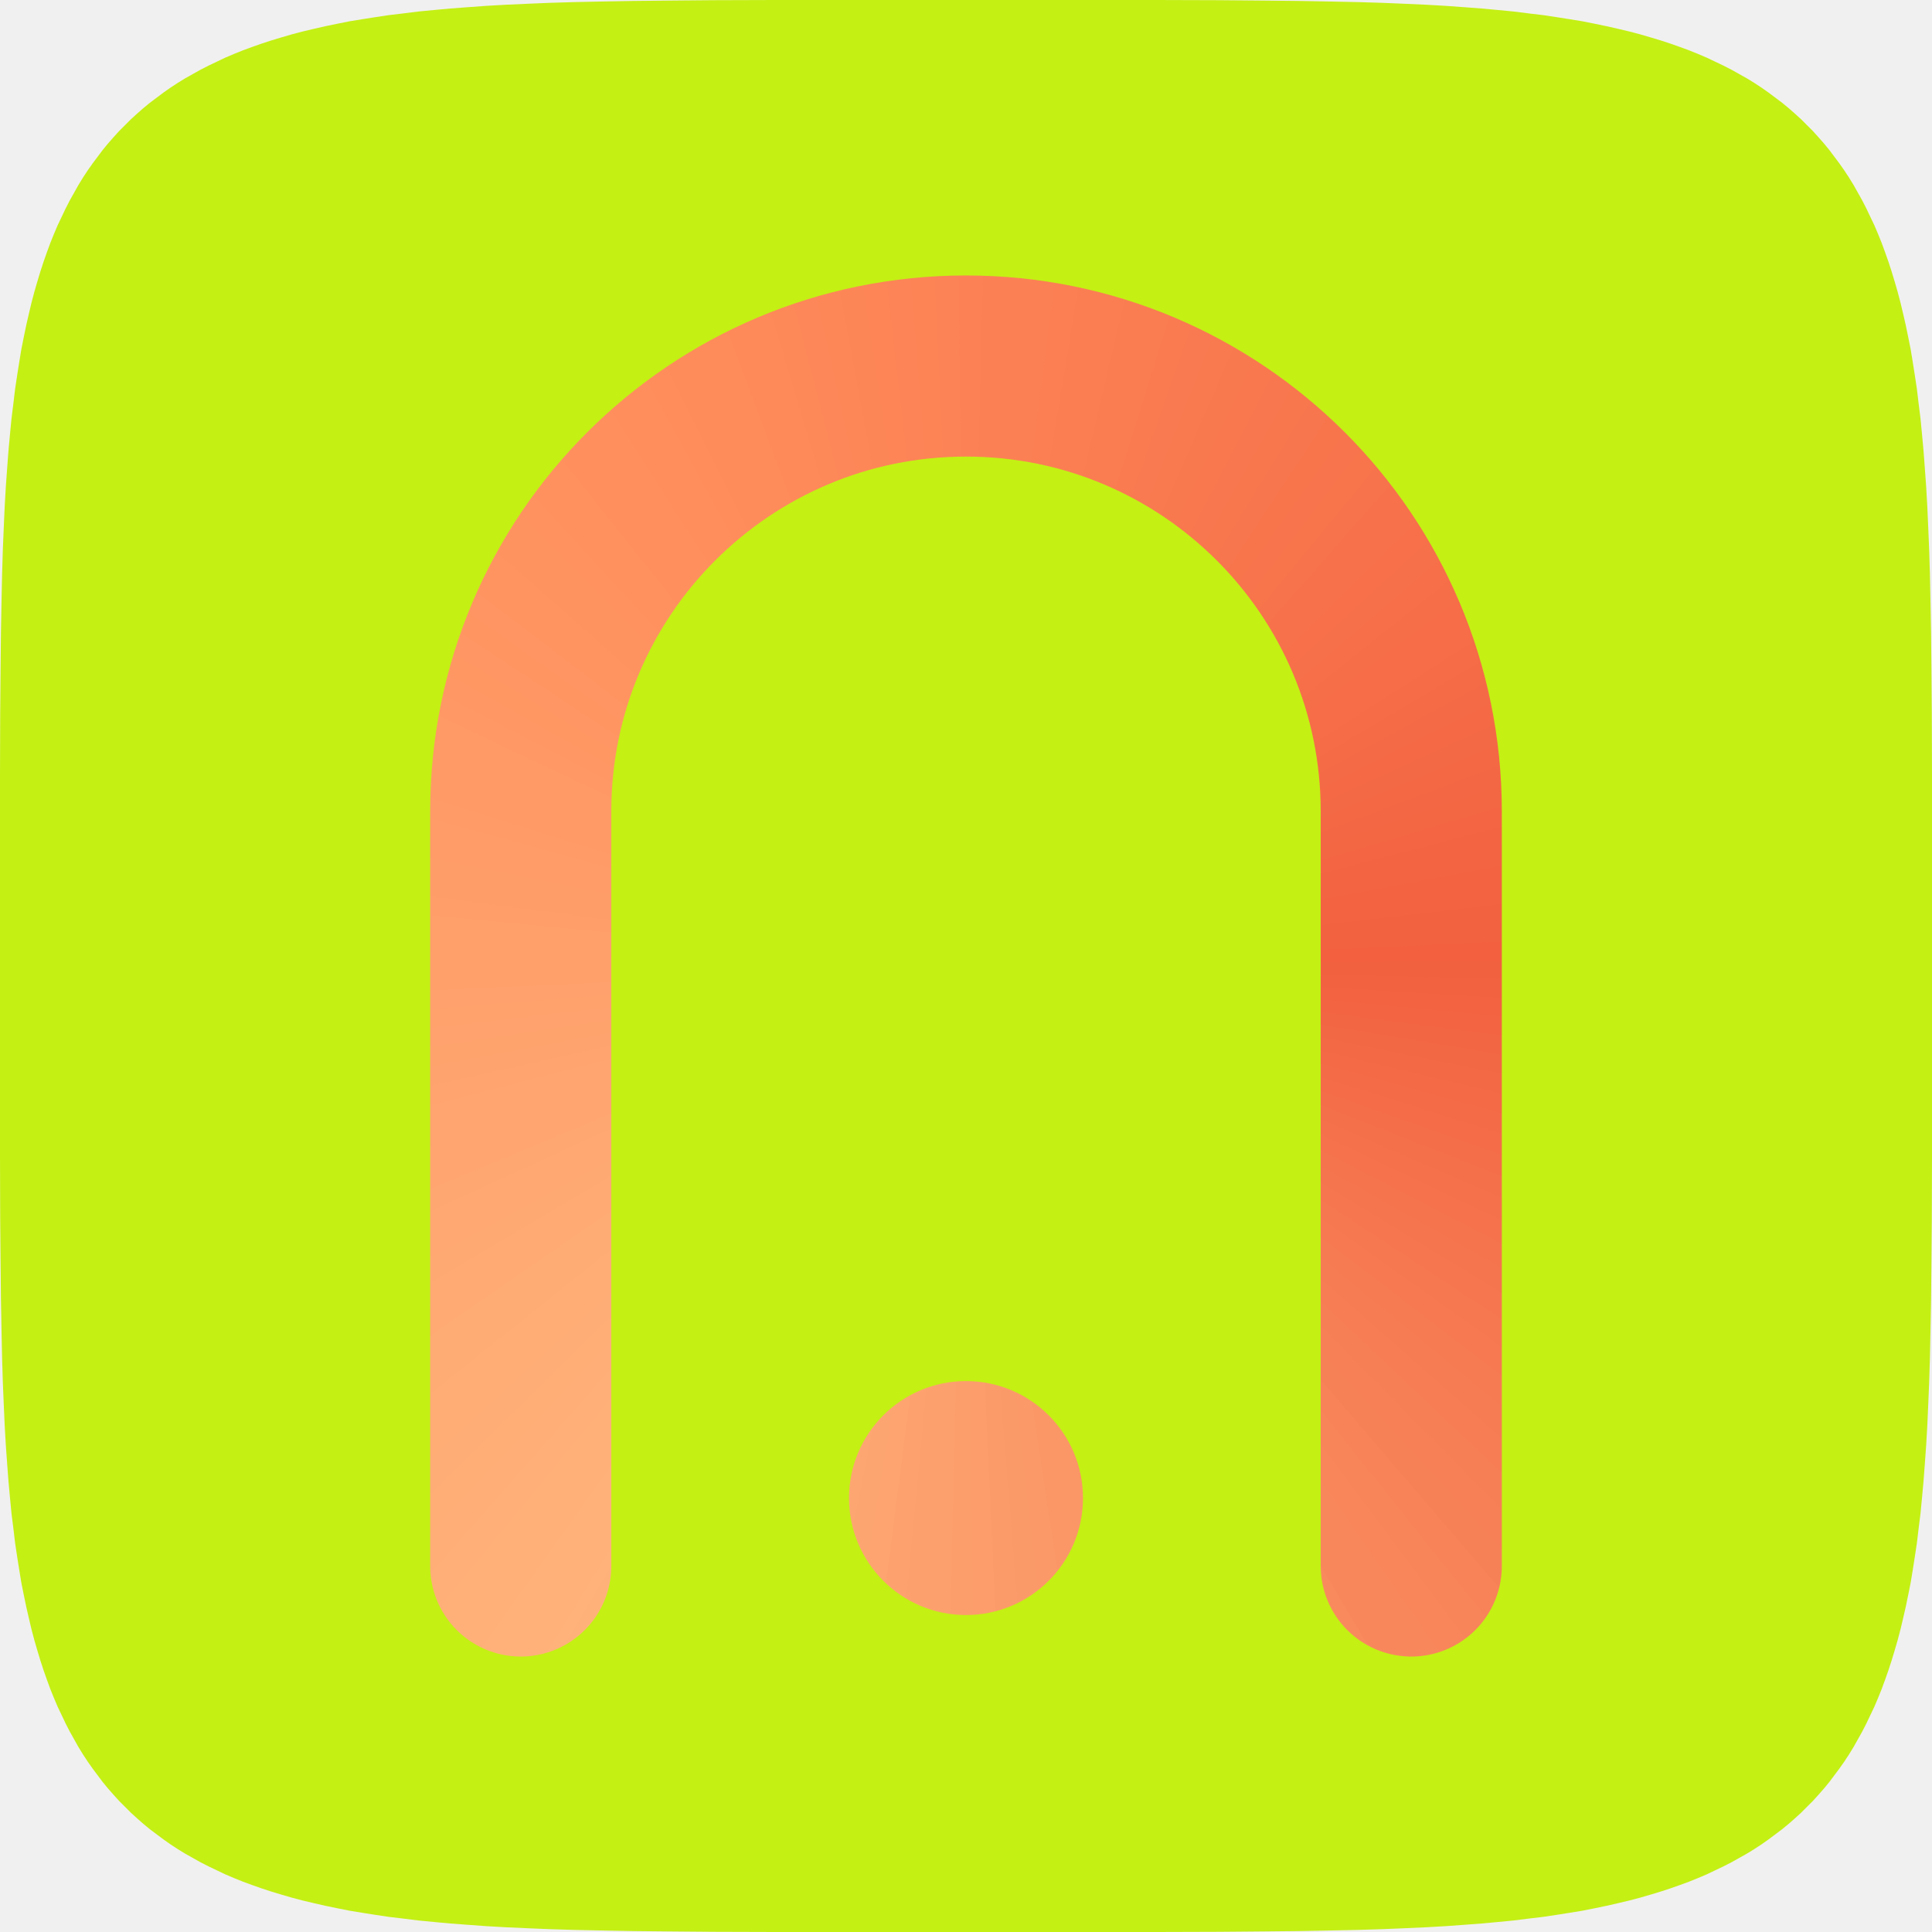
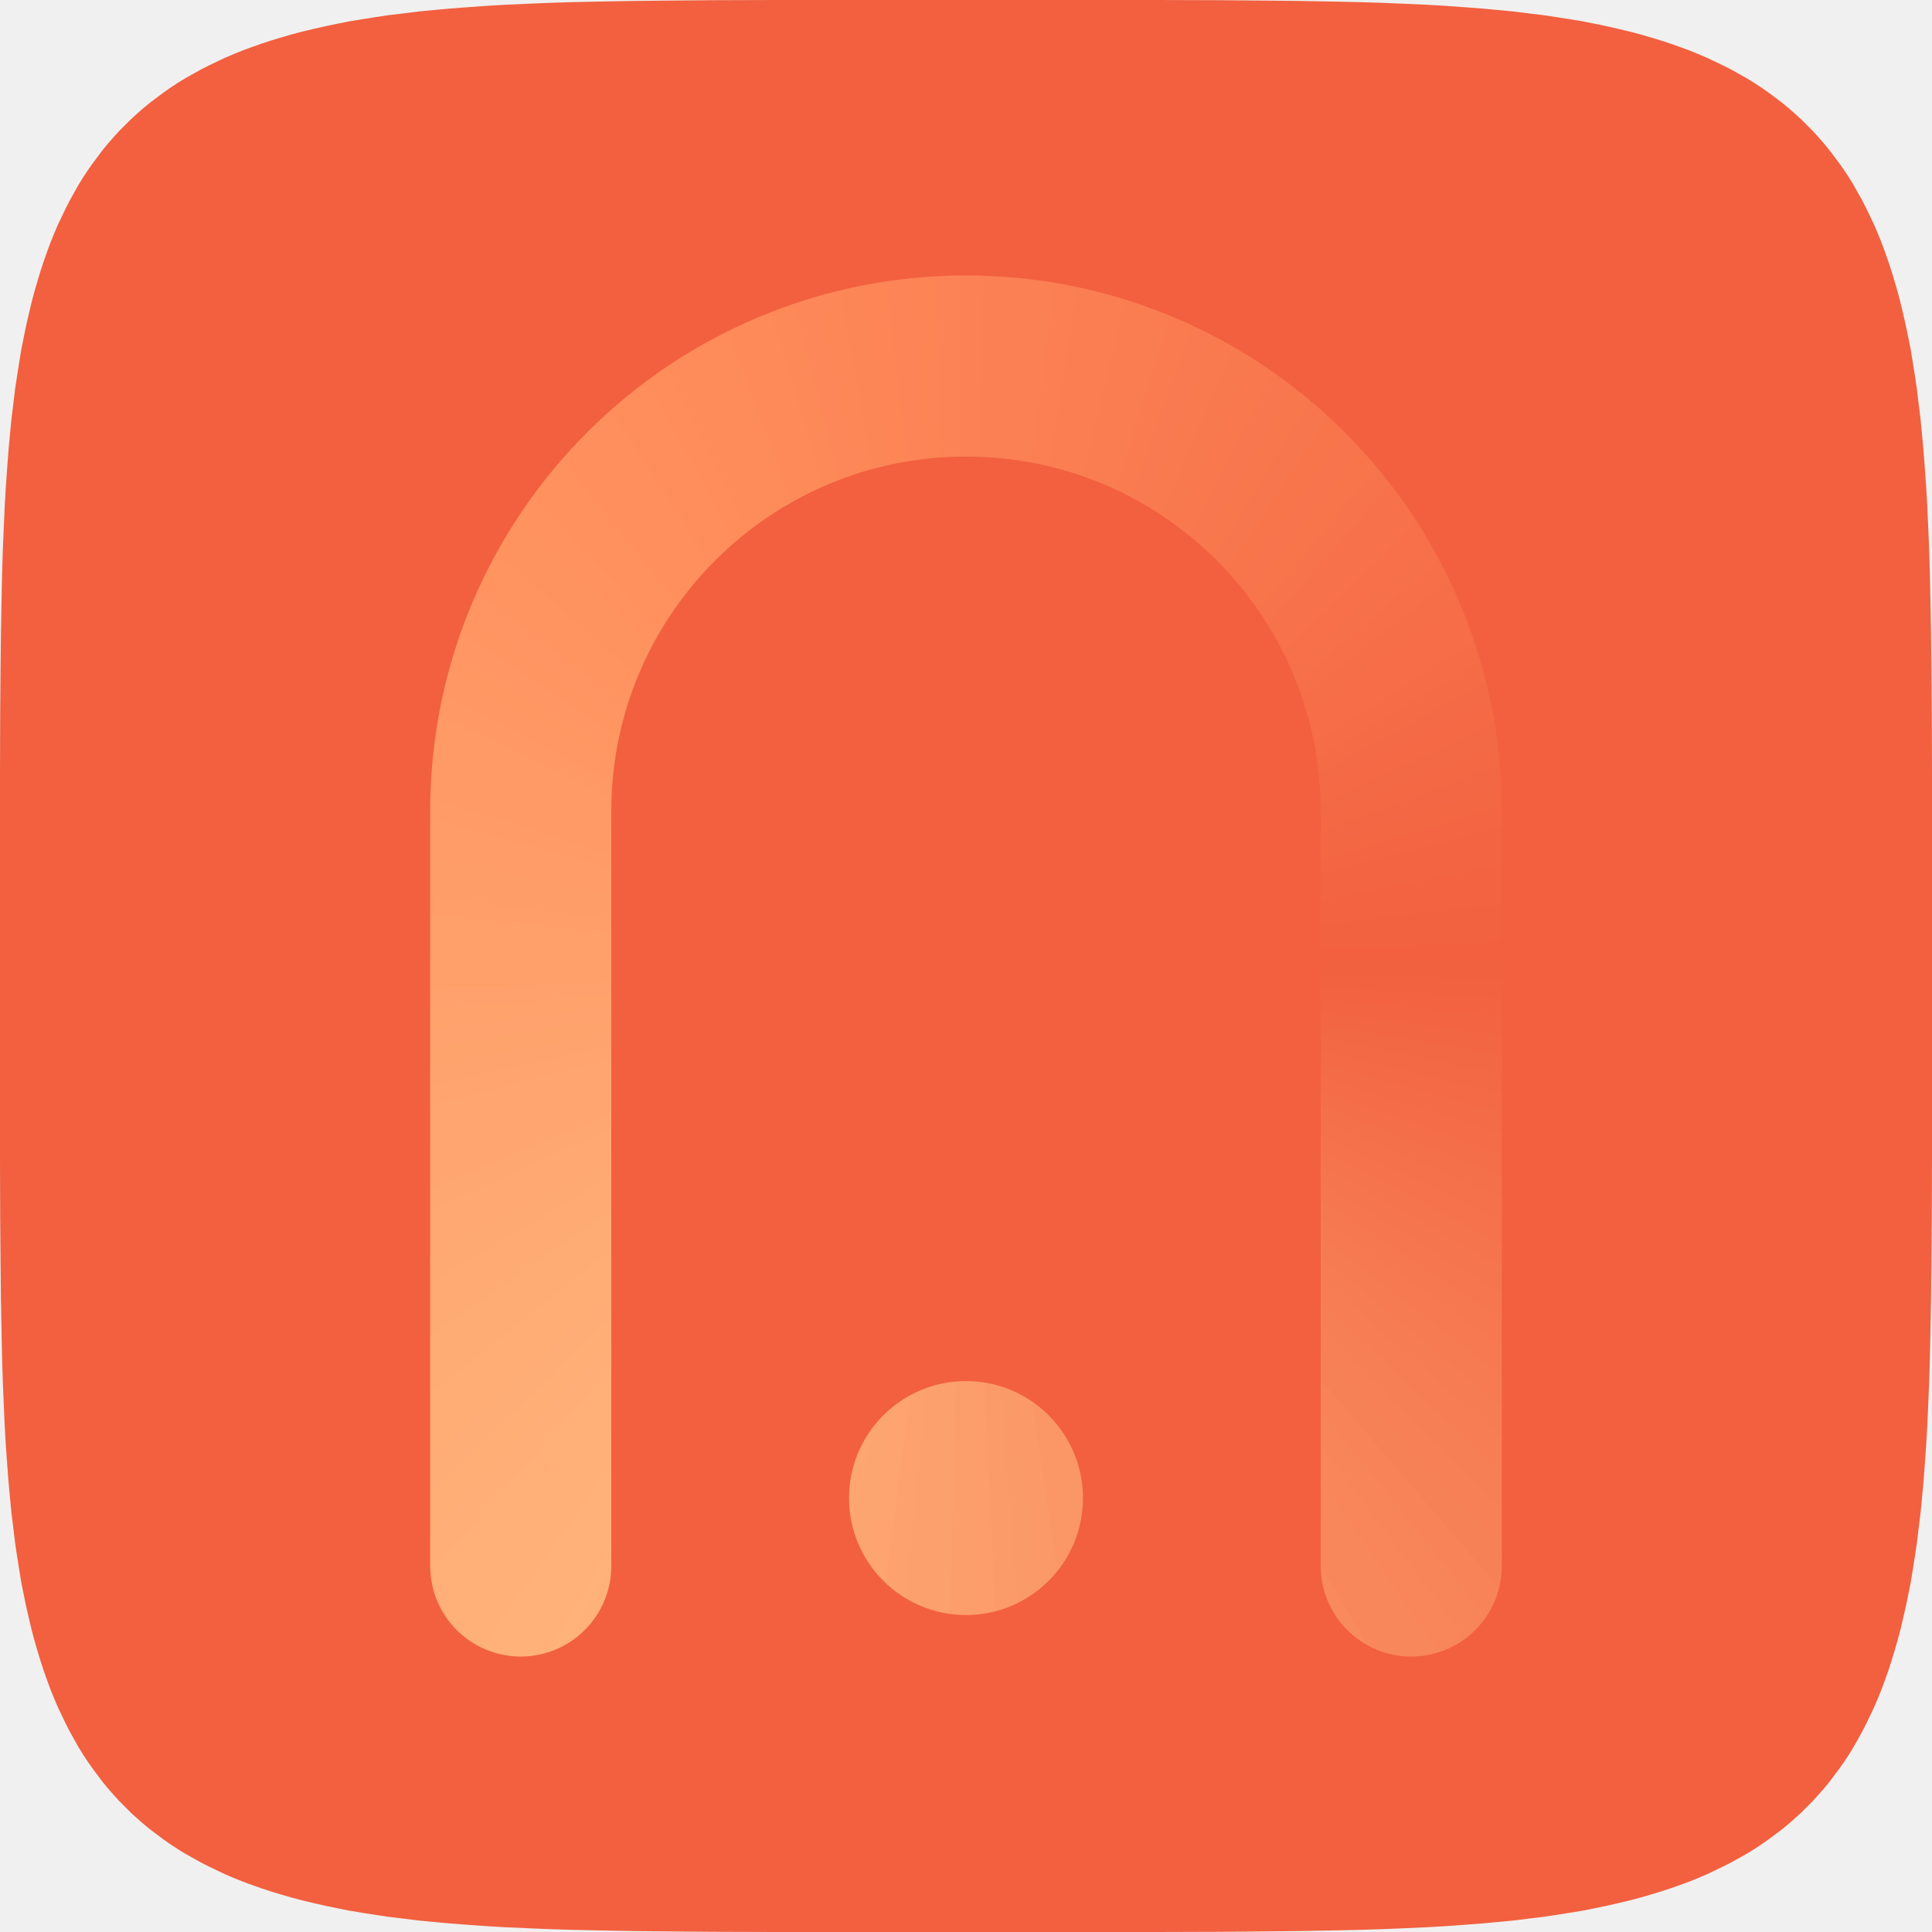
<svg xmlns="http://www.w3.org/2000/svg" width="1024" height="1024" viewBox="0 0 1024 1024">
  <defs>
    <mask id="m-portal" maskUnits="userSpaceOnUse" x="0" y="0" width="1024" height="1024">
      <g transform="translate(0 68)">
        <path d="M276 762L276 362A236 236 0 0 1 748 362L748 762" fill="none" stroke="#fff" stroke-width="96" stroke-linecap="round" />
        <circle cx="512" cy="726" r="62" fill="#fff" />
      </g>
    </mask>
  </defs>
-   <path d="M1024.0 512.0L1024.0 613.4L1023.9 645.8L1023.7 669.3L1023.5 688.5L1023.2 704.9L1022.9 719.5L1022.5 732.6L1022.0 744.6L1021.5 755.8L1020.9 766.2L1020.2 775.9L1019.5 785.2L1018.7 793.9L1017.9 802.2L1016.9 810.2L1016.0 817.8L1014.9 825.1L1013.8 832.1L1012.7 838.8L1011.4 845.3L1010.1 851.6L1008.7 857.7L1007.3 863.6L1005.8 869.3L1004.2 874.8L1002.6 880.1L1000.9 885.3L999.1 890.4L997.3 895.3L995.4 900.0L993.4 904.7L991.3 909.1L989.2 913.5L987.0 917.8L984.7 921.9L982.4 926.0L980.0 929.9L977.5 933.7L974.9 937.4L972.2 941.0L969.5 944.6L966.7 948.0L963.8 951.3L960.8 954.6L957.7 957.7L954.6 960.8L951.3 963.8L948.0 966.7L944.6 969.5L941.0 972.2L937.4 974.9L933.7 977.5L929.9 980.0L926.0 982.4L921.9 984.7L917.8 987.0L913.5 989.2L909.1 991.3L904.7 993.4L900.0 995.4L895.3 997.3L890.4 999.1L885.3 1000.9L880.1 1002.6L874.8 1004.2L869.3 1005.8L863.6 1007.3L857.7 1008.7L851.6 1010.1L845.3 1011.4L838.8 1012.7L832.1 1013.8L825.1 1014.9L817.8 1016.0L810.2 1016.9L802.2 1017.9L793.9 1018.7L785.2 1019.5L775.9 1020.2L766.2 1020.9L755.8 1021.5L744.6 1022.0L732.6 1022.5L719.5 1022.9L704.9 1023.2L688.5 1023.5L669.3 1023.7L645.8 1023.9L613.4 1024.0L512.0 1024.0L410.6 1024.0L378.2 1023.9L354.7 1023.7L335.5 1023.5L319.1 1023.2L304.5 1022.9L291.4 1022.5L279.4 1022.0L268.2 1021.5L257.8 1020.9L248.1 1020.2L238.8 1019.5L230.1 1018.7L221.8 1017.9L213.8 1016.9L206.2 1016.0L198.9 1014.9L191.9 1013.8L185.2 1012.7L178.7 1011.4L172.4 1010.1L166.3 1008.7L160.4 1007.3L154.7 1005.8L149.2 1004.2L143.9 1002.6L138.7 1000.9L133.6 999.1L128.7 997.3L124.0 995.4L119.3 993.4L114.9 991.3L110.5 989.2L106.2 987.0L102.1 984.7L98.0 982.4L94.1 980.0L90.3 977.5L86.6 974.9L83.0 972.2L79.4 969.5L76.0 966.7L72.7 963.8L69.4 960.8L66.3 957.7L63.2 954.6L60.2 951.3L57.3 948.0L54.5 944.6L51.8 941.0L49.1 937.4L46.5 933.7L44.0 929.9L41.6 926.0L39.3 921.9L37.0 917.8L34.8 913.5L32.7 909.1L30.6 904.7L28.6 900.0L26.7 895.3L24.9 890.4L23.1 885.3L21.4 880.1L19.8 874.8L18.2 869.3L16.7 863.6L15.3 857.7L13.9 851.6L12.6 845.3L11.3 838.8L10.2 832.1L9.1 825.1L8.0 817.8L7.1 810.2L6.1 802.2L5.3 793.9L4.5 785.2L3.8 775.9L3.1 766.2L2.5 755.8L2.0 744.6L1.5 732.6L1.1 719.5L0.8 704.9L0.5 688.5L0.3 669.3L0.1 645.8L0.0 613.4L0.0 512.0L0.0 410.6L0.1 378.2L0.3 354.7L0.5 335.5L0.8 319.1L1.1 304.5L1.5 291.4L2.0 279.4L2.5 268.2L3.1 257.8L3.8 248.1L4.5 238.8L5.3 230.1L6.1 221.8L7.1 213.8L8.0 206.2L9.1 198.9L10.2 191.9L11.3 185.2L12.6 178.7L13.9 172.4L15.3 166.3L16.7 160.4L18.2 154.7L19.8 149.2L21.4 143.9L23.1 138.7L24.9 133.6L26.7 128.7L28.6 124.0L30.6 119.3L32.7 114.9L34.8 110.5L37.0 106.2L39.3 102.1L41.6 98.0L44.0 94.1L46.5 90.3L49.1 86.6L51.8 83.0L54.5 79.4L57.3 76.0L60.2 72.7L63.2 69.4L66.3 66.3L69.4 63.2L72.7 60.2L76.0 57.3L79.4 54.5L83.0 51.8L86.6 49.1L90.3 46.5L94.1 44.0L98.0 41.6L102.1 39.3L106.2 37.0L110.5 34.8L114.9 32.7L119.3 30.6L124.0 28.6L128.7 26.7L133.6 24.9L138.7 23.1L143.9 21.4L149.2 19.8L154.7 18.2L160.4 16.7L166.3 15.3L172.4 13.9L178.7 12.6L185.2 11.3L191.9 10.2L198.9 9.1L206.2 8.0L213.8 7.1L221.8 6.1L230.1 5.3L238.8 4.5L248.1 3.8L257.8 3.1L268.2 2.5L279.4 2.0L291.4 1.5L304.5 1.1L319.1 0.8L335.5 0.5L354.7 0.3L378.2 0.1L410.6 0.0L512.0 0.0L613.4 0.0L645.8 0.1L669.3 0.3L688.5 0.5L704.9 0.8L719.5 1.1L732.6 1.5L744.6 2.0L755.8 2.5L766.2 3.1L775.9 3.8L785.2 4.5L793.9 5.3L802.2 6.1L810.2 7.1L817.8 8.0L825.1 9.1L832.1 10.2L838.8 11.3L845.3 12.6L851.6 13.9L857.7 15.3L863.6 16.7L869.3 18.2L874.8 19.8L880.1 21.4L885.3 23.1L890.4 24.9L895.3 26.7L900.0 28.6L904.7 30.6L909.1 32.7L913.5 34.8L917.8 37.0L921.9 39.3L926.0 41.6L929.9 44.0L933.7 46.5L937.4 49.1L941.0 51.8L944.6 54.5L948.0 57.3L951.3 60.2L954.6 63.2L957.7 66.3L960.8 69.4L963.8 72.7L966.7 76.0L969.5 79.4L972.2 83.0L974.9 86.6L977.5 90.3L980.0 94.1L982.4 98.0L984.7 102.1L987.0 106.2L989.2 110.5L991.3 114.9L993.4 119.3L995.4 124.0L997.3 128.7L999.1 133.6L1000.9 138.7L1002.6 143.9L1004.2 149.2L1005.8 154.7L1007.3 160.4L1008.7 166.3L1010.1 172.4L1011.4 178.7L1012.7 185.2L1013.8 191.9L1014.9 198.9L1016.0 206.2L1016.9 213.8L1017.9 221.8L1018.7 230.1L1019.5 238.8L1020.2 248.1L1020.9 257.8L1021.5 268.2L1022.0 279.4L1022.5 291.4L1022.9 304.5L1023.2 319.1L1023.5 335.5L1023.7 354.7L1023.9 378.2L1024.0 410.6Z" fill="#C4F014" />
+   <path d="M1024.0 512.0L1024.0 613.4L1023.9 645.8L1023.7 669.3L1023.5 688.5L1023.2 704.9L1022.9 719.5L1022.5 732.6L1022.0 744.6L1021.5 755.8L1020.9 766.2L1020.2 775.9L1019.5 785.2L1018.7 793.9L1017.9 802.2L1016.9 810.2L1016.0 817.8L1014.9 825.1L1013.8 832.1L1012.7 838.8L1011.4 845.3L1010.1 851.6L1008.7 857.7L1007.3 863.6L1005.8 869.3L1004.2 874.8L1002.6 880.1L1000.9 885.3L999.1 890.4L997.3 895.3L995.4 900.0L993.4 904.7L991.3 909.1L989.2 913.5L987.0 917.8L984.7 921.9L982.4 926.0L980.0 929.9L977.5 933.7L974.9 937.4L972.2 941.0L969.5 944.6L966.7 948.0L963.8 951.3L960.8 954.6L957.7 957.7L954.6 960.8L951.3 963.8L948.0 966.7L944.6 969.5L941.0 972.2L937.4 974.9L933.7 977.5L929.9 980.0L926.0 982.4L921.9 984.7L917.8 987.0L913.5 989.2L909.1 991.3L904.7 993.4L900.0 995.4L895.3 997.3L890.4 999.1L885.3 1000.9L880.1 1002.6L874.8 1004.2L869.3 1005.8L863.6 1007.3L857.7 1008.7L851.6 1010.1L845.3 1011.4L838.8 1012.7L832.1 1013.8L825.1 1014.9L817.8 1016.0L810.2 1016.9L802.2 1017.9L793.9 1018.7L785.2 1019.5L775.9 1020.2L766.2 1020.9L755.8 1021.5L744.6 1022.0L732.6 1022.5L719.5 1022.9L704.9 1023.2L688.5 1023.5L669.3 1023.7L645.8 1023.9L613.4 1024.0L512.0 1024.0L410.6 1024.0L378.2 1023.9L354.7 1023.7L335.5 1023.5L319.1 1023.2L304.5 1022.9L291.4 1022.5L279.4 1022.0L268.2 1021.5L257.8 1020.9L248.1 1020.2L238.8 1019.5L230.1 1018.7L221.8 1017.9L213.8 1016.9L206.2 1016.0L198.9 1014.9L191.9 1013.8L185.2 1012.7L178.7 1011.4L172.4 1010.1L166.3 1008.7L160.4 1007.3L154.7 1005.8L149.2 1004.2L143.9 1002.6L138.7 1000.9L133.6 999.1L128.7 997.3L124.0 995.4L119.3 993.4L114.9 991.3L110.5 989.2L106.2 987.0L102.1 984.7L98.0 982.4L94.1 980.0L90.3 977.5L86.6 974.9L83.0 972.2L79.4 969.5L76.0 966.7L72.7 963.8L69.4 960.8L66.3 957.7L63.2 954.6L60.2 951.3L57.3 948.0L54.5 944.6L51.8 941.0L49.1 937.4L46.5 933.7L44.0 929.9L41.6 926.0L39.3 921.9L37.0 917.8L34.8 913.5L32.7 909.1L30.6 904.7L28.6 900.0L26.7 895.3L24.9 890.4L23.1 885.3L21.4 880.1L19.8 874.8L18.2 869.3L16.7 863.6L15.3 857.7L13.9 851.6L12.6 845.3L11.3 838.8L10.2 832.1L9.1 825.1L8.0 817.8L7.1 810.2L6.1 802.2L5.3 793.9L4.5 785.2L3.8 775.9L3.1 766.2L2.5 755.8L2.0 744.6L1.5 732.6L1.1 719.5L0.8 704.9L0.5 688.5L0.3 669.3L0.1 645.8L0.0 613.4L0.0 512.0L0.0 410.6L0.1 378.2L0.3 354.7L0.5 335.5L0.8 319.1L1.1 304.5L1.5 291.4L2.0 279.4L2.5 268.2L3.1 257.8L3.8 248.1L4.5 238.8L5.3 230.1L6.1 221.8L7.1 213.8L8.0 206.2L9.1 198.9L10.2 191.9L11.3 185.2L12.6 178.7L13.9 172.4L15.3 166.3L16.7 160.4L18.2 154.7L19.8 149.2L21.4 143.9L23.1 138.7L24.9 133.6L26.7 128.7L28.6 124.0L30.6 119.3L32.7 114.9L34.8 110.5L37.0 106.2L39.3 102.1L41.6 98.0L44.0 94.1L46.5 90.3L49.1 86.6L51.8 83.0L54.5 79.4L57.3 76.0L60.2 72.7L63.2 69.4L66.3 66.3L69.4 63.2L72.7 60.2L76.0 57.3L79.4 54.5L83.0 51.8L86.6 49.1L90.3 46.5L94.1 44.0L98.0 41.6L102.1 39.3L106.2 37.0L110.5 34.8L114.9 32.7L119.3 30.6L124.0 28.6L128.7 26.7L133.6 24.9L138.7 23.1L143.9 21.4L149.2 19.8L154.7 18.2L160.4 16.7L166.3 15.3L172.4 13.9L178.7 12.6L185.2 11.3L191.9 10.2L198.9 9.1L206.2 8.0L213.8 7.1L221.8 6.1L230.1 5.3L238.8 4.5L248.1 3.8L257.8 3.1L268.2 2.5L279.4 2.0L291.4 1.5L304.5 1.1L319.1 0.8L335.5 0.5L354.7 0.3L378.2 0.1L410.6 0.0L512.0 0.0L613.4 0.0L645.8 0.1L669.3 0.3L688.5 0.5L704.9 0.8L719.5 1.1L732.6 1.5L744.6 2.0L755.8 2.5L766.2 3.1L775.9 3.8L785.2 4.5L793.9 5.3L802.2 6.1L810.2 7.1L817.8 8.0L825.1 9.1L832.1 10.2L838.8 11.3L845.3 12.6L851.6 13.9L857.7 15.3L863.6 16.7L869.3 18.2L874.8 19.8L880.1 21.4L885.3 23.1L890.4 24.9L895.3 26.7L900.0 28.6L904.7 30.6L909.1 32.7L913.5 34.8L917.8 37.0L921.9 39.3L926.0 41.6L929.9 44.0L933.7 46.5L937.4 49.1L941.0 51.8L944.6 54.5L948.0 57.3L951.3 60.2L954.6 63.2L957.7 66.3L960.8 69.4L963.8 72.7L966.7 76.0L969.5 79.4L972.2 83.0L974.9 86.6L977.5 90.3L980.0 94.1L982.4 98.0L984.7 102.1L987.0 106.2L989.2 110.5L991.3 114.9L993.4 119.3L995.4 124.0L997.3 128.7L999.1 133.6L1000.9 138.7L1002.6 143.9L1004.2 149.2L1005.8 154.7L1007.3 160.4L1008.7 166.3L1010.1 172.4L1011.4 178.7L1012.7 185.2L1013.8 191.9L1014.9 198.9L1016.0 206.2L1016.9 213.8L1017.9 221.8L1018.7 230.1L1019.5 238.8L1020.2 248.1L1020.9 257.8L1021.5 268.2L1022.0 279.4L1022.5 291.4L1022.9 304.5L1023.2 319.1L1023.5 335.5L1023.7 354.7L1023.9 378.2L1024.0 410.6Z" fill="#F2603F" />
  <g mask="url(#m-portal)">
    <rect x="-1024" y="-1024" width="3072" height="3072" fill="#f9774e" />
    <path d="M512 512L-242.0 1850.2L-315.6 1806.0Z" fill="#ffb27a" />
    <path d="M512 512L-288.3 1823.1L-360.2 1776.3Z" fill="#ffb179" />
    <path d="M512 512L-333.5 1794.3L-403.8 1745.1Z" fill="#ffb179" />
    <path d="M512 512L-377.8 1764.0L-446.3 1712.4Z" fill="#ffb078" />
    <path d="M512 512L-420.9 1732.2L-487.6 1678.2Z" fill="#ffaf78" />
    <path d="M512 512L-462.9 1698.9L-527.7 1642.6Z" fill="#ffaf77" />
    <path d="M512 512L-503.8 1664.2L-566.5 1605.7Z" fill="#ffae77" />
    <path d="M512 512L-543.4 1628.0L-604.0 1567.4Z" fill="#ffae76" />
    <path d="M512 512L-581.7 1590.5L-640.2 1527.8Z" fill="#ffad76" />
    <path d="M512 512L-618.6 1551.7L-674.9 1486.9Z" fill="#ffac75" />
    <path d="M512 512L-654.2 1511.6L-708.2 1444.9Z" fill="#ffac75" />
    <path d="M512 512L-688.4 1470.3L-740.0 1401.8Z" fill="#ffab74" />
    <path d="M512 512L-721.1 1427.8L-770.3 1357.5Z" fill="#ffab74" />
    <path d="M512 512L-752.3 1384.2L-799.1 1312.3Z" fill="#ffaa73" />
    <path d="M512 512L-782.0 1339.6L-826.2 1266.0Z" fill="#ffa973" />
    <path d="M512 512L-810.1 1293.9L-851.7 1218.9Z" fill="#ffa972" />
    <path d="M512 512L-836.6 1247.3L-875.5 1170.8Z" fill="#ffa872" />
    <path d="M512 512L-861.4 1199.8L-897.7 1122.0Z" fill="#ffa871" />
    <path d="M512 512L-884.6 1151.4L-918.1 1072.5Z" fill="#ffa771" />
    <path d="M512 512L-906.1 1102.3L-936.8 1022.2Z" fill="#ffa670" />
    <path d="M512 512L-925.8 1052.4L-953.7 971.3Z" fill="#ffa670" />
    <path d="M512 512L-943.8 1001.9L-968.9 919.9Z" fill="#ffa56f" />
    <path d="M512 512L-960.0 950.8L-982.2 868.0Z" fill="#ffa56f" />
    <path d="M512 512L-974.4 899.2L-993.7 815.6Z" fill="#ffa46e" />
    <path d="M512 512L-987.0 847.1L-1003.4 762.9Z" fill="#ffa36e" />
    <path d="M512 512L-997.8 794.5L-1011.2 709.8Z" fill="#ffa36d" />
    <path d="M512 512L-1006.7 741.7L-1017.2 656.6Z" fill="#ffa26d" />
    <path d="M512 512L-1013.8 688.5L-1021.3 603.1Z" fill="#ffa26c" />
    <path d="M512 512L-1019.1 635.2L-1023.5 549.5Z" fill="#ffa16c" />
    <path d="M512 512L-1022.4 581.7L-1023.9 495.9Z" fill="#ffa06b" />
    <path d="M512 512L-1023.9 528.1L-1022.4 442.3Z" fill="#ffa06b" />
    <path d="M512 512L-1023.5 474.5L-1019.1 388.8Z" fill="#ff9f6a" />
    <path d="M512 512L-1021.3 420.9L-1013.8 335.5Z" fill="#ff9f6a" />
    <path d="M512 512L-1017.2 367.4L-1006.7 282.3Z" fill="#ff9e69" />
    <path d="M512 512L-1011.2 314.2L-997.8 229.5Z" fill="#ff9d69" />
    <path d="M512 512L-1003.4 261.1L-987.0 176.9Z" fill="#ff9d68" />
    <path d="M512 512L-993.7 208.4L-974.4 124.8Z" fill="#ff9c68" />
    <path d="M512 512L-982.2 156.0L-960.0 73.2Z" fill="#ff9c67" />
    <path d="M512 512L-968.9 104.1L-943.8 22.1Z" fill="#ff9b67" />
    <path d="M512 512L-953.7 52.7L-925.8 -28.4Z" fill="#ff9a66" />
    <path d="M512 512L-936.8 1.8L-906.1 -78.3Z" fill="#ff9a66" />
    <path d="M512 512L-918.1 -48.5L-884.6 -127.4Z" fill="#ff9965" />
    <path d="M512 512L-897.7 -98.0L-861.4 -175.8Z" fill="#ff9965" />
    <path d="M512 512L-875.5 -146.8L-836.6 -223.3Z" fill="#ff9864" />
    <path d="M512 512L-851.7 -194.9L-810.1 -269.9Z" fill="#ff9764" />
    <path d="M512 512L-826.2 -242.0L-782.0 -315.6Z" fill="#ff9763" />
    <path d="M512 512L-799.1 -288.3L-752.3 -360.2Z" fill="#ff9663" />
    <path d="M512 512L-770.3 -333.5L-721.1 -403.8Z" fill="#ff9662" />
    <path d="M512 512L-740.0 -377.8L-688.4 -446.3Z" fill="#ff9562" />
    <path d="M512 512L-708.2 -420.9L-654.2 -487.6Z" fill="#ff9461" />
    <path d="M512 512L-674.9 -462.9L-618.6 -527.7Z" fill="#ff9461" />
    <path d="M512 512L-640.2 -503.8L-581.7 -566.5Z" fill="#ff9360" />
    <path d="M512 512L-604.0 -543.4L-543.4 -604.0Z" fill="#ff9360" />
    <path d="M512 512L-566.5 -581.7L-503.8 -640.2Z" fill="#ff925f" />
    <path d="M512 512L-527.7 -618.6L-462.9 -674.9Z" fill="#ff915f" />
    <path d="M512 512L-487.6 -654.2L-420.9 -708.2Z" fill="#ff915e" />
    <path d="M512 512L-446.3 -688.4L-377.8 -740.0Z" fill="#ff905e" />
    <path d="M512 512L-403.8 -721.1L-333.5 -770.3Z" fill="#ff905d" />
    <path d="M512 512L-360.2 -752.3L-288.3 -799.1Z" fill="#ff8f5d" />
    <path d="M512 512L-315.6 -782.0L-242.0 -826.2Z" fill="#ff8e5c" />
    <path d="M512 512L-269.9 -810.1L-194.9 -851.7Z" fill="#ff8e5c" />
    <path d="M512 512L-223.3 -836.6L-146.8 -875.5Z" fill="#ff8d5b" />
    <path d="M512 512L-175.8 -861.4L-98.0 -897.7Z" fill="#fe8c5b" />
    <path d="M512 512L-127.4 -884.6L-48.5 -918.1Z" fill="#fe8b5a" />
    <path d="M512 512L-78.3 -906.1L1.8 -936.8Z" fill="#fe8b5a" />
    <path d="M512 512L-28.4 -925.8L52.7 -953.7Z" fill="#fe8a59" />
    <path d="M512 512L22.1 -943.8L104.1 -968.9Z" fill="#fe8959" />
    <path d="M512 512L73.2 -960.0L156.0 -982.2Z" fill="#fd8858" />
    <path d="M512 512L124.8 -974.4L208.4 -993.7Z" fill="#fd8758" />
    <path d="M512 512L176.9 -987.0L261.1 -1003.4Z" fill="#fd8757" />
    <path d="M512 512L229.5 -997.8L314.2 -1011.2Z" fill="#fd8657" />
    <path d="M512 512L282.3 -1006.7L367.4 -1017.2Z" fill="#fd8556" />
    <path d="M512 512L335.5 -1013.8L420.9 -1021.3Z" fill="#fc8456" />
    <path d="M512 512L388.8 -1019.1L474.5 -1023.5Z" fill="#fc8455" />
    <path d="M512 512L442.3 -1022.4L528.1 -1023.9Z" fill="#fc8355" />
    <path d="M512 512L495.9 -1023.9L581.7 -1022.4Z" fill="#fc8255" />
    <path d="M512 512L549.5 -1023.5L635.2 -1019.1Z" fill="#fb8154" />
    <path d="M512 512L603.1 -1021.3L688.5 -1013.8Z" fill="#fb8154" />
    <path d="M512 512L656.6 -1017.2L741.7 -1006.7Z" fill="#fb8053" />
    <path d="M512 512L709.8 -1011.2L794.5 -997.8Z" fill="#fb7f53" />
    <path d="M512 512L762.9 -1003.4L847.1 -987.0Z" fill="#fb7e52" />
    <path d="M512 512L815.6 -993.7L899.2 -974.4Z" fill="#fa7e52" />
    <path d="M512 512L868.0 -982.2L950.8 -960.0Z" fill="#fa7d51" />
    <path d="M512 512L919.9 -968.9L1001.9 -943.8Z" fill="#fa7c51" />
    <path d="M512 512L971.3 -953.7L1052.4 -925.8Z" fill="#fa7b50" />
    <path d="M512 512L1022.2 -936.8L1102.3 -906.1Z" fill="#f97a50" />
    <path d="M512 512L1072.5 -918.1L1151.4 -884.6Z" fill="#f97a4f" />
    <path d="M512 512L1122.0 -897.7L1199.8 -861.4Z" fill="#f9794f" />
    <path d="M512 512L1170.8 -875.5L1247.3 -836.6Z" fill="#f9784e" />
    <path d="M512 512L1218.9 -851.7L1293.9 -810.1Z" fill="#f9774e" />
    <path d="M512 512L1266.0 -826.2L1339.6 -782.0Z" fill="#f8774d" />
    <path d="M512 512L1312.3 -799.1L1384.2 -752.3Z" fill="#f8764d" />
    <path d="M512 512L1357.5 -770.3L1427.8 -721.1Z" fill="#f8754c" />
    <path d="M512 512L1401.8 -740.0L1470.3 -688.4Z" fill="#f8744c" />
    <path d="M512 512L1444.9 -708.2L1511.6 -654.2Z" fill="#f8744b" />
    <path d="M512 512L1486.9 -674.9L1551.7 -618.6Z" fill="#f7734b" />
    <path d="M512 512L1527.8 -640.2L1590.5 -581.7Z" fill="#f7724a" />
    <path d="M512 512L1567.4 -604.0L1628.0 -543.4Z" fill="#f7714a" />
    <path d="M512 512L1605.7 -566.5L1664.2 -503.8Z" fill="#f77049" />
    <path d="M512 512L1642.6 -527.7L1698.9 -462.9Z" fill="#f67049" />
    <path d="M512 512L1678.2 -487.6L1732.2 -420.9Z" fill="#f66f48" />
    <path d="M512 512L1712.4 -446.3L1764.0 -377.8Z" fill="#f66e48" />
    <path d="M512 512L1745.1 -403.8L1794.3 -333.5Z" fill="#f66d47" />
    <path d="M512 512L1776.3 -360.2L1823.1 -288.3Z" fill="#f66d47" />
    <path d="M512 512L1806.0 -315.6L1850.2 -242.0Z" fill="#f56c46" />
    <path d="M512 512L1834.1 -269.9L1875.7 -194.9Z" fill="#f56b46" />
    <path d="M512 512L1860.6 -223.3L1899.5 -146.8Z" fill="#f56a46" />
    <path d="M512 512L1885.4 -175.8L1921.7 -98.0Z" fill="#f56a45" />
    <path d="M512 512L1908.6 -127.4L1942.1 -48.5Z" fill="#f46945" />
    <path d="M512 512L1930.1 -78.3L1960.8 1.8Z" fill="#f46844" />
    <path d="M512 512L1949.8 -28.4L1977.7 52.7Z" fill="#f46744" />
    <path d="M512 512L1967.8 22.1L1992.9 104.1Z" fill="#f46743" />
    <path d="M512 512L1984.0 73.2L2006.2 156.0Z" fill="#f46643" />
    <path d="M512 512L1998.4 124.8L2017.7 208.4Z" fill="#f36542" />
    <path d="M512 512L2011.0 176.9L2027.4 261.1Z" fill="#f36442" />
    <path d="M512 512L2021.8 229.5L2035.2 314.2Z" fill="#f36341" />
    <path d="M512 512L2030.7 282.3L2041.2 367.4Z" fill="#f36341" />
    <path d="M512 512L2037.8 335.5L2045.3 420.9Z" fill="#f36240" />
    <path d="M512 512L2043.1 388.8L2047.5 474.5Z" fill="#f26140" />
    <path d="M512 512L2046.4 442.3L2047.9 528.1Z" fill="#f2603f" />
    <path d="M512 512L2047.9 495.9L2046.4 581.7Z" fill="#f2613f" />
    <path d="M512 512L2047.5 549.5L2043.1 635.2Z" fill="#f26240" />
    <path d="M512 512L2045.3 603.1L2037.8 688.5Z" fill="#f36341" />
    <path d="M512 512L2041.2 656.6L2030.7 741.7Z" fill="#f36542" />
    <path d="M512 512L2035.2 709.8L2021.8 794.5Z" fill="#f36643" />
    <path d="M512 512L2027.4 762.9L2011.0 847.1Z" fill="#f36844" />
    <path d="M512 512L2017.7 815.6L1998.4 899.2Z" fill="#f36945" />
    <path d="M512 512L2006.2 868.0L1984.0 950.8Z" fill="#f46a46" />
    <path d="M512 512L1992.9 919.9L1967.8 1001.9Z" fill="#f46c47" />
    <path d="M512 512L1977.7 971.3L1949.8 1052.4Z" fill="#f46d48" />
    <path d="M512 512L1960.8 1022.2L1930.1 1102.3Z" fill="#f46e49" />
    <path d="M512 512L1942.1 1072.5L1908.6 1151.4Z" fill="#f4704a" />
    <path d="M512 512L1921.7 1122.0L1885.4 1199.8Z" fill="#f5714b" />
    <path d="M512 512L1899.5 1170.8L1860.6 1247.3Z" fill="#f5724c" />
    <path d="M512 512L1875.7 1218.9L1834.1 1293.9Z" fill="#f5744d" />
    <path d="M512 512L1850.2 1266.0L1806.0 1339.6Z" fill="#f5754e" />
    <path d="M512 512L1823.1 1312.3L1776.3 1384.2Z" fill="#f6774f" />
    <path d="M512 512L1794.3 1357.5L1745.1 1427.8Z" fill="#f67850" />
    <path d="M512 512L1764.0 1401.8L1712.4 1470.3Z" fill="#f67951" />
    <path d="M512 512L1732.2 1444.9L1678.2 1511.6Z" fill="#f67b52" />
    <path d="M512 512L1698.9 1486.9L1642.6 1551.7Z" fill="#f67c53" />
    <path d="M512 512L1664.2 1527.8L1605.7 1590.5Z" fill="#f77d54" />
    <path d="M512 512L1628.0 1567.4L1567.4 1628.0Z" fill="#f77f55" />
    <path d="M512 512L1590.5 1605.7L1527.8 1664.2Z" fill="#f78056" />
    <path d="M512 512L1551.7 1642.6L1486.9 1698.9Z" fill="#f78157" />
    <path d="M512 512L1511.6 1678.2L1444.9 1732.2Z" fill="#f88358" />
    <path d="M512 512L1470.3 1712.4L1401.8 1764.0Z" fill="#f88459" />
    <path d="M512 512L1427.8 1745.1L1357.5 1794.3Z" fill="#f8865a" />
    <path d="M512 512L1384.2 1776.3L1312.3 1823.1Z" fill="#f8875b" />
    <path d="M512 512L1339.6 1806.0L1266.0 1850.2Z" fill="#f8885c" />
    <path d="M512 512L1293.9 1834.1L1218.9 1875.7Z" fill="#f98a5d" />
    <path d="M512 512L1247.3 1860.6L1170.8 1899.5Z" fill="#f98b5e" />
    <path d="M512 512L1199.8 1885.4L1122.0 1921.7Z" fill="#f98c5f" />
    <path d="M512 512L1151.4 1908.6L1072.5 1942.1Z" fill="#f98e60" />
    <path d="M512 512L1102.3 1930.1L1022.2 1960.8Z" fill="#f98f61" />
    <path d="M512 512L1052.4 1949.8L971.3 1977.7Z" fill="#fa9162" />
    <path d="M512 512L1001.9 1967.8L919.9 1992.9Z" fill="#fa9263" />
    <path d="M512 512L950.8 1984.0L868.0 2006.2Z" fill="#fa9364" />
    <path d="M512 512L899.2 1998.4L815.6 2017.7Z" fill="#fa9565" />
    <path d="M512 512L847.1 2011.0L762.9 2027.4Z" fill="#fb9666" />
    <path d="M512 512L794.5 2021.8L709.8 2035.2Z" fill="#fb9767" />
    <path d="M512 512L741.7 2030.7L656.6 2041.2Z" fill="#fb9968" />
    <path d="M512 512L688.5 2037.8L603.1 2045.3Z" fill="#fb9a69" />
    <path d="M512 512L635.2 2043.1L549.5 2047.5Z" fill="#fb9b6a" />
    <path d="M512 512L581.7 2046.4L495.9 2047.9Z" fill="#fc9d6b" />
    <path d="M512 512L528.1 2047.9L442.3 2046.4Z" fill="#fc9e6c" />
    <path d="M512 512L474.5 2047.5L388.8 2043.1Z" fill="#fca06d" />
    <path d="M512 512L420.9 2045.3L335.5 2037.8Z" fill="#fca16e" />
    <path d="M512 512L367.4 2041.2L282.3 2030.7Z" fill="#fda26f" />
    <path d="M512 512L314.2 2035.2L229.5 2021.8Z" fill="#fda470" />
    <path d="M512 512L261.1 2027.4L176.9 2011.0Z" fill="#fda571" />
    <path d="M512 512L208.4 2017.7L124.8 1998.4Z" fill="#fda672" />
    <path d="M512 512L156.0 2006.2L73.2 1984.0Z" fill="#fda873" />
    <path d="M512 512L104.1 1992.9L22.1 1967.8Z" fill="#fea974" />
    <path d="M512 512L52.7 1977.7L-28.4 1949.8Z" fill="#feaa75" />
    <path d="M512 512L1.8 1960.8L-78.3 1930.1Z" fill="#feac76" />
    <path d="M512 512L-48.5 1942.1L-127.4 1908.6Z" fill="#fead77" />
    <path d="M512 512L-98.0 1921.7L-175.8 1885.4Z" fill="#feaf78" />
    <path d="M512 512L-146.8 1899.5L-223.3 1860.6Z" fill="#ffb079" />
    <path d="M512 512L-194.9 1875.7L-269.9 1834.1Z" fill="#ffb17a" />
  </g>
</svg>
